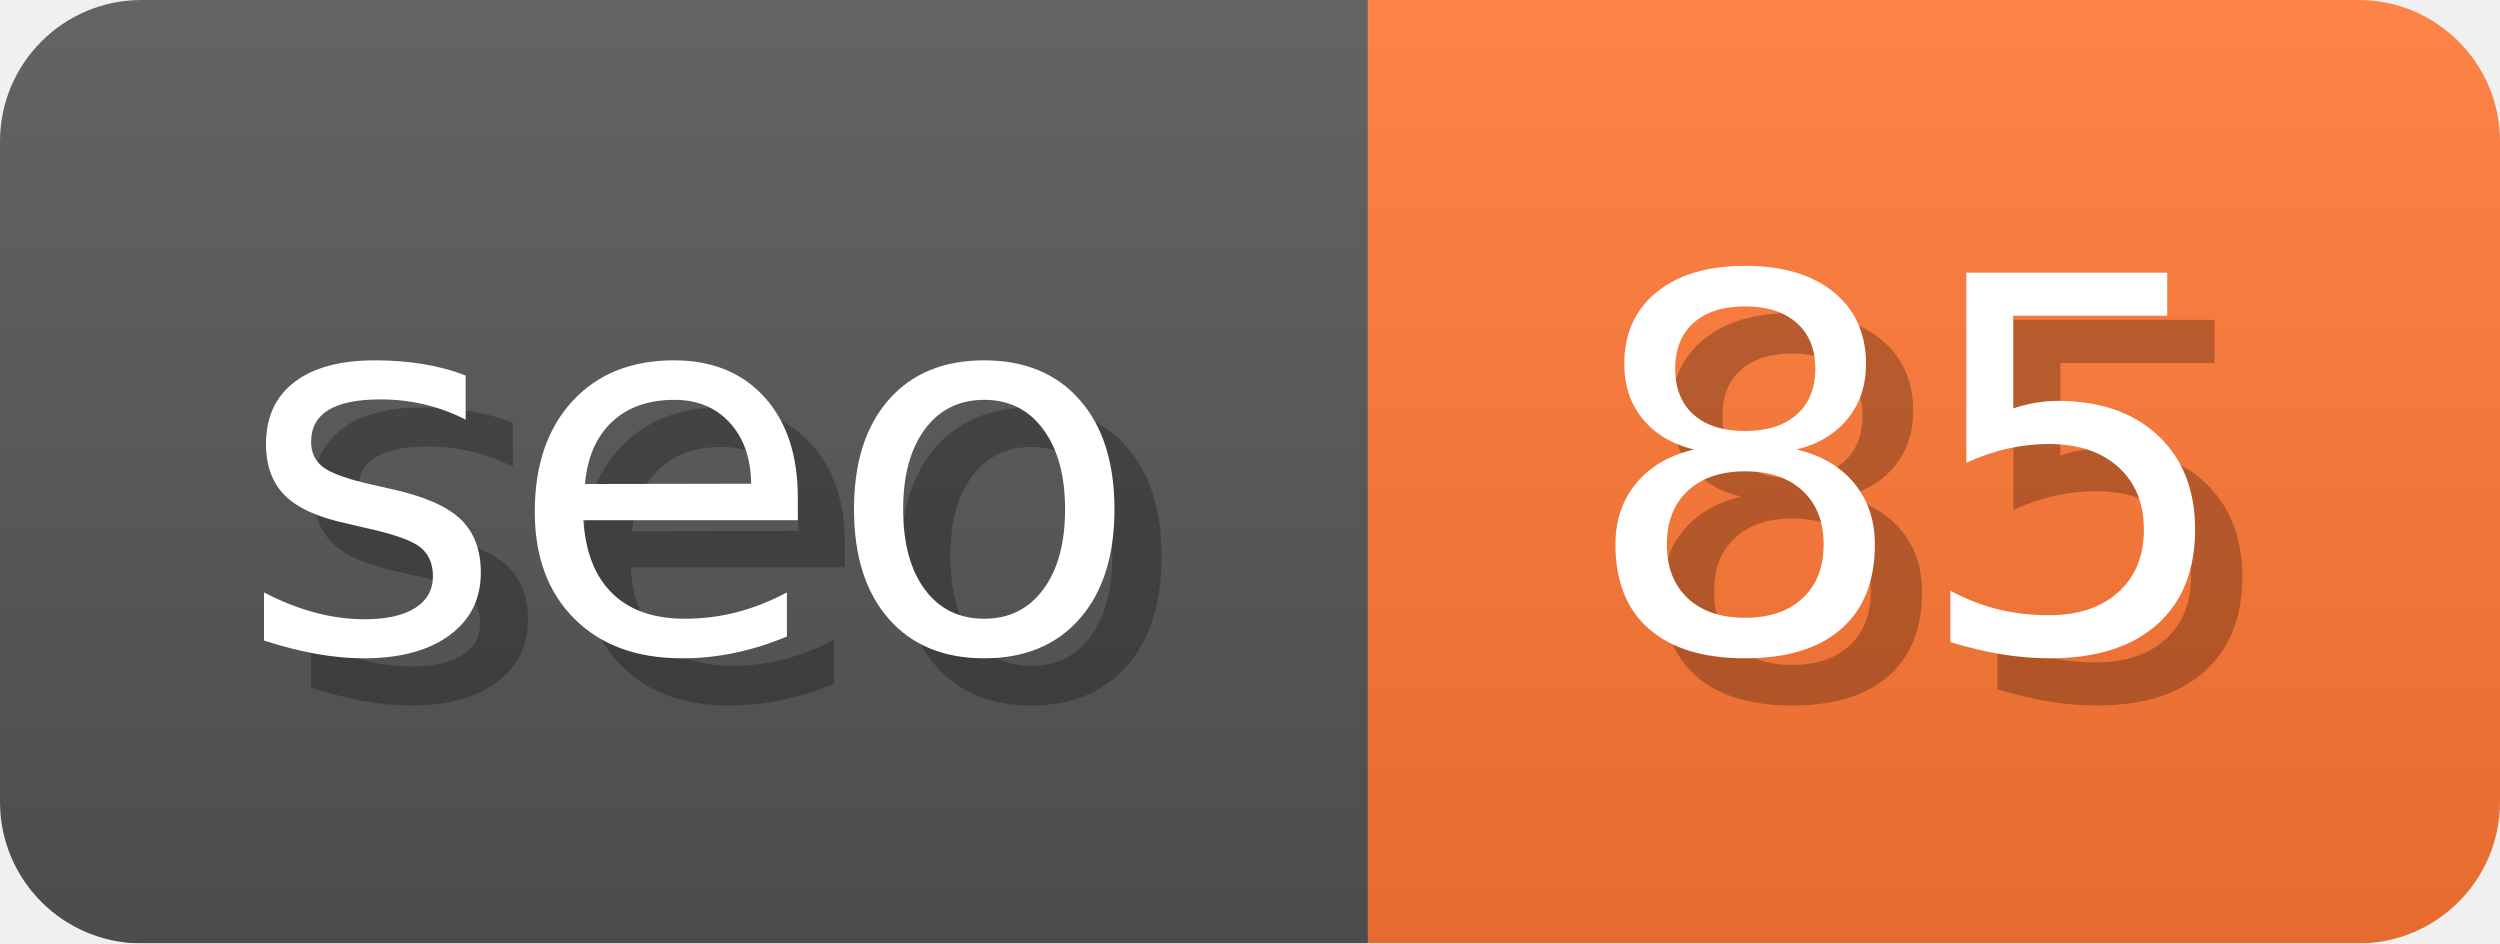
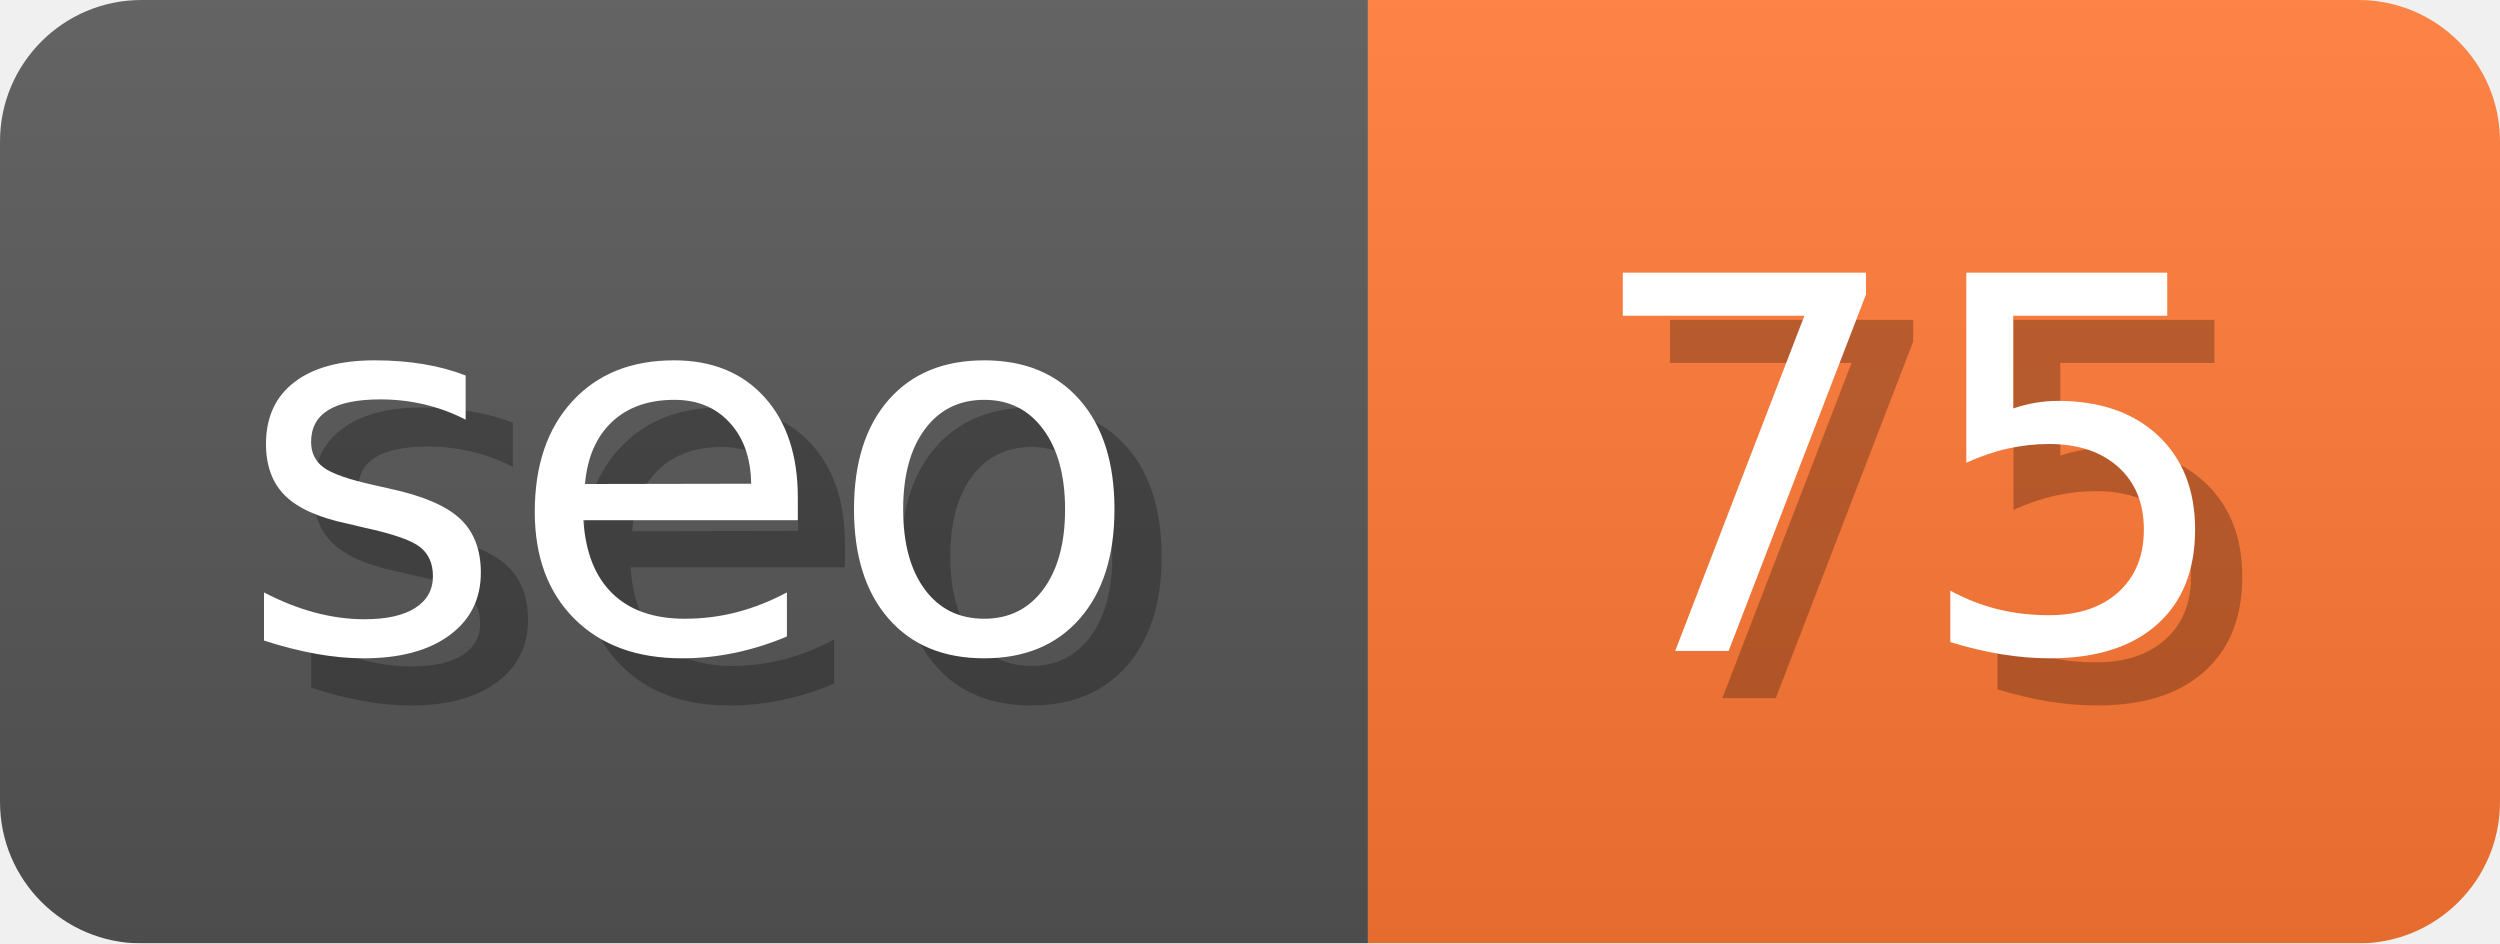
- <svg xmlns="http://www.w3.org/2000/svg" width="53" height="20" viewBox="0 0 530 200" role="img" aria-label="seo: 85">
+ <svg xmlns="http://www.w3.org/2000/svg" width="53" height="20" viewBox="0 0 530 200" role="img" aria-label="seo: 75">
  <linearGradient id="a" x2="0" y2="100%">
    <stop offset="0" stop-opacity=".1" stop-color="#EEE" />
    <stop offset="1" stop-opacity=".1" />
  </linearGradient>
  <mask id="m">
    <rect width="530" height="200" rx="30" fill="#FFF" />
  </mask>
  <g mask="url(#m)">
    <rect width="290" height="200" fill="#555" />
    <rect width="240" height="200" fill="#F73" x="290" />
    <rect width="530" height="200" fill="url(#a)" />
  </g>
  <g aria-hidden="true" fill="#fff" text-anchor="start" font-family="Verdana,DejaVu Sans,sans-serif" font-size="110">
    <text x="60" y="148" textLength="190" fill="#000" opacity="0.25">seo</text>
    <text x="50" y="138" textLength="190">seo</text>
-     <text x="345" y="148" textLength="140" fill="#000" opacity="0.25">85</text>
-     <text x="335" y="138" textLength="140">85</text>
+     <text x="345" y="148" textLength="140" fill="#000" opacity="0.25">75</text>
+     <text x="335" y="138" textLength="140">75</text>
  </g>
</svg>
